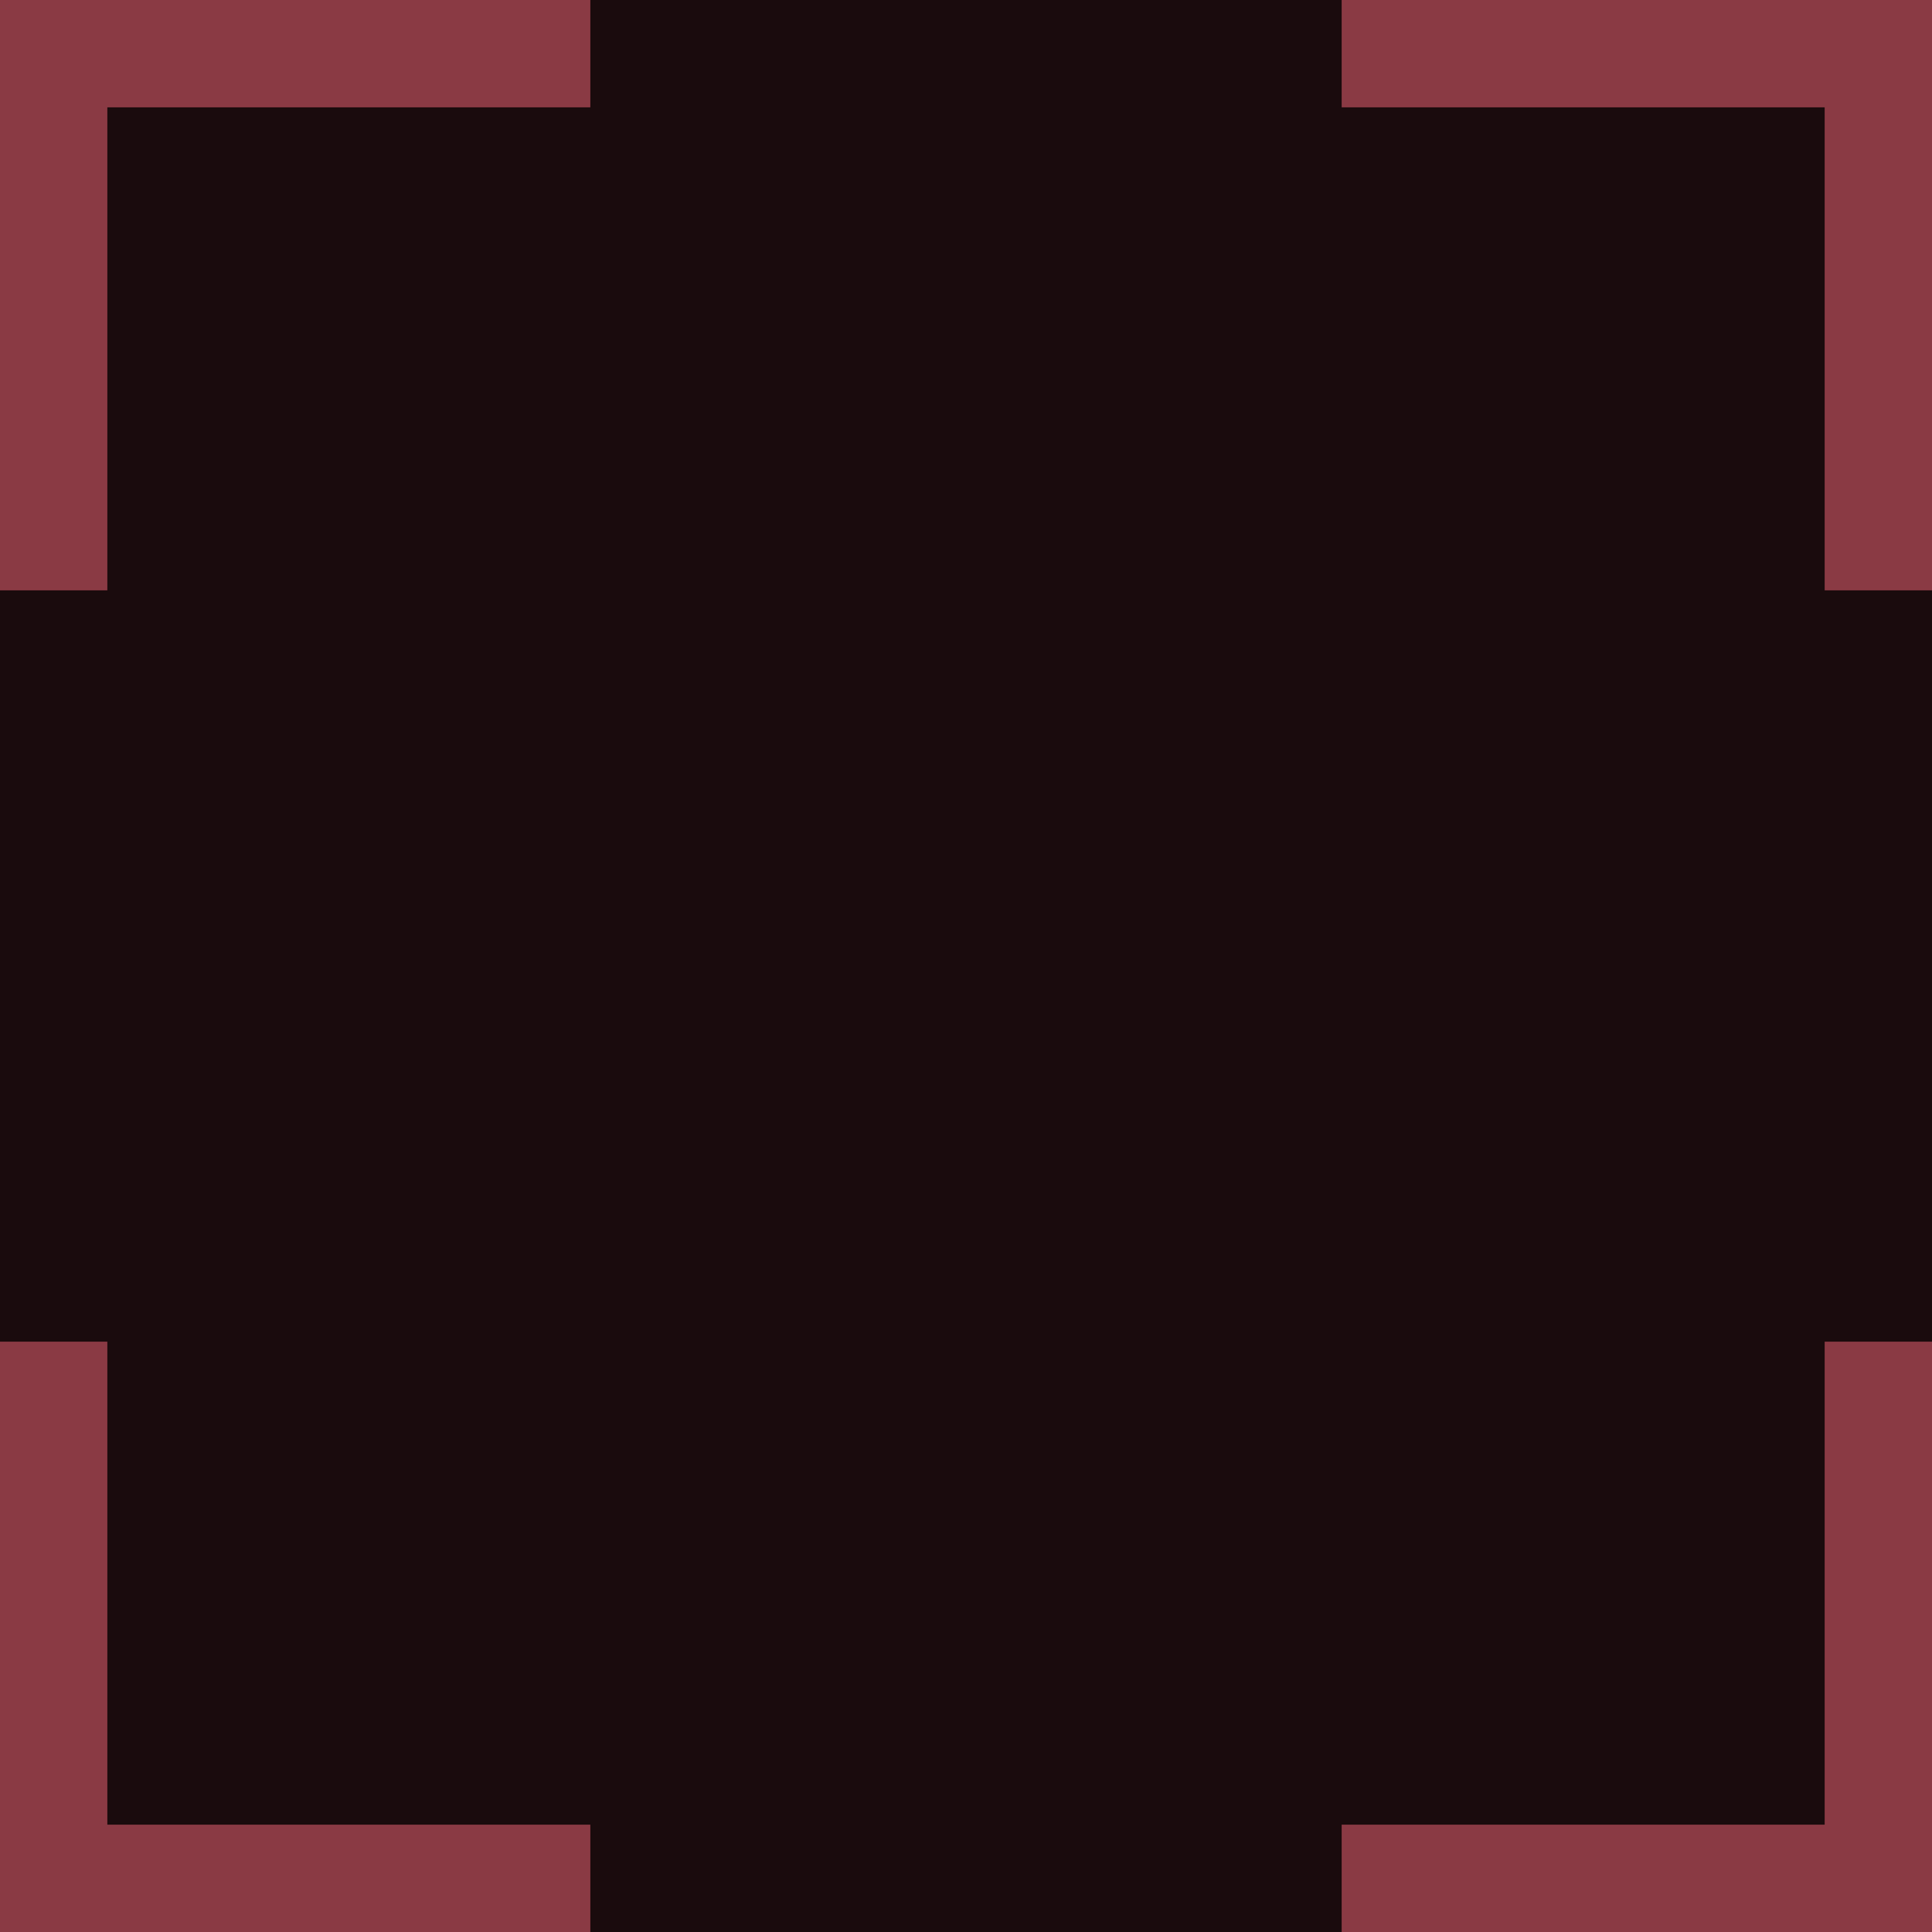
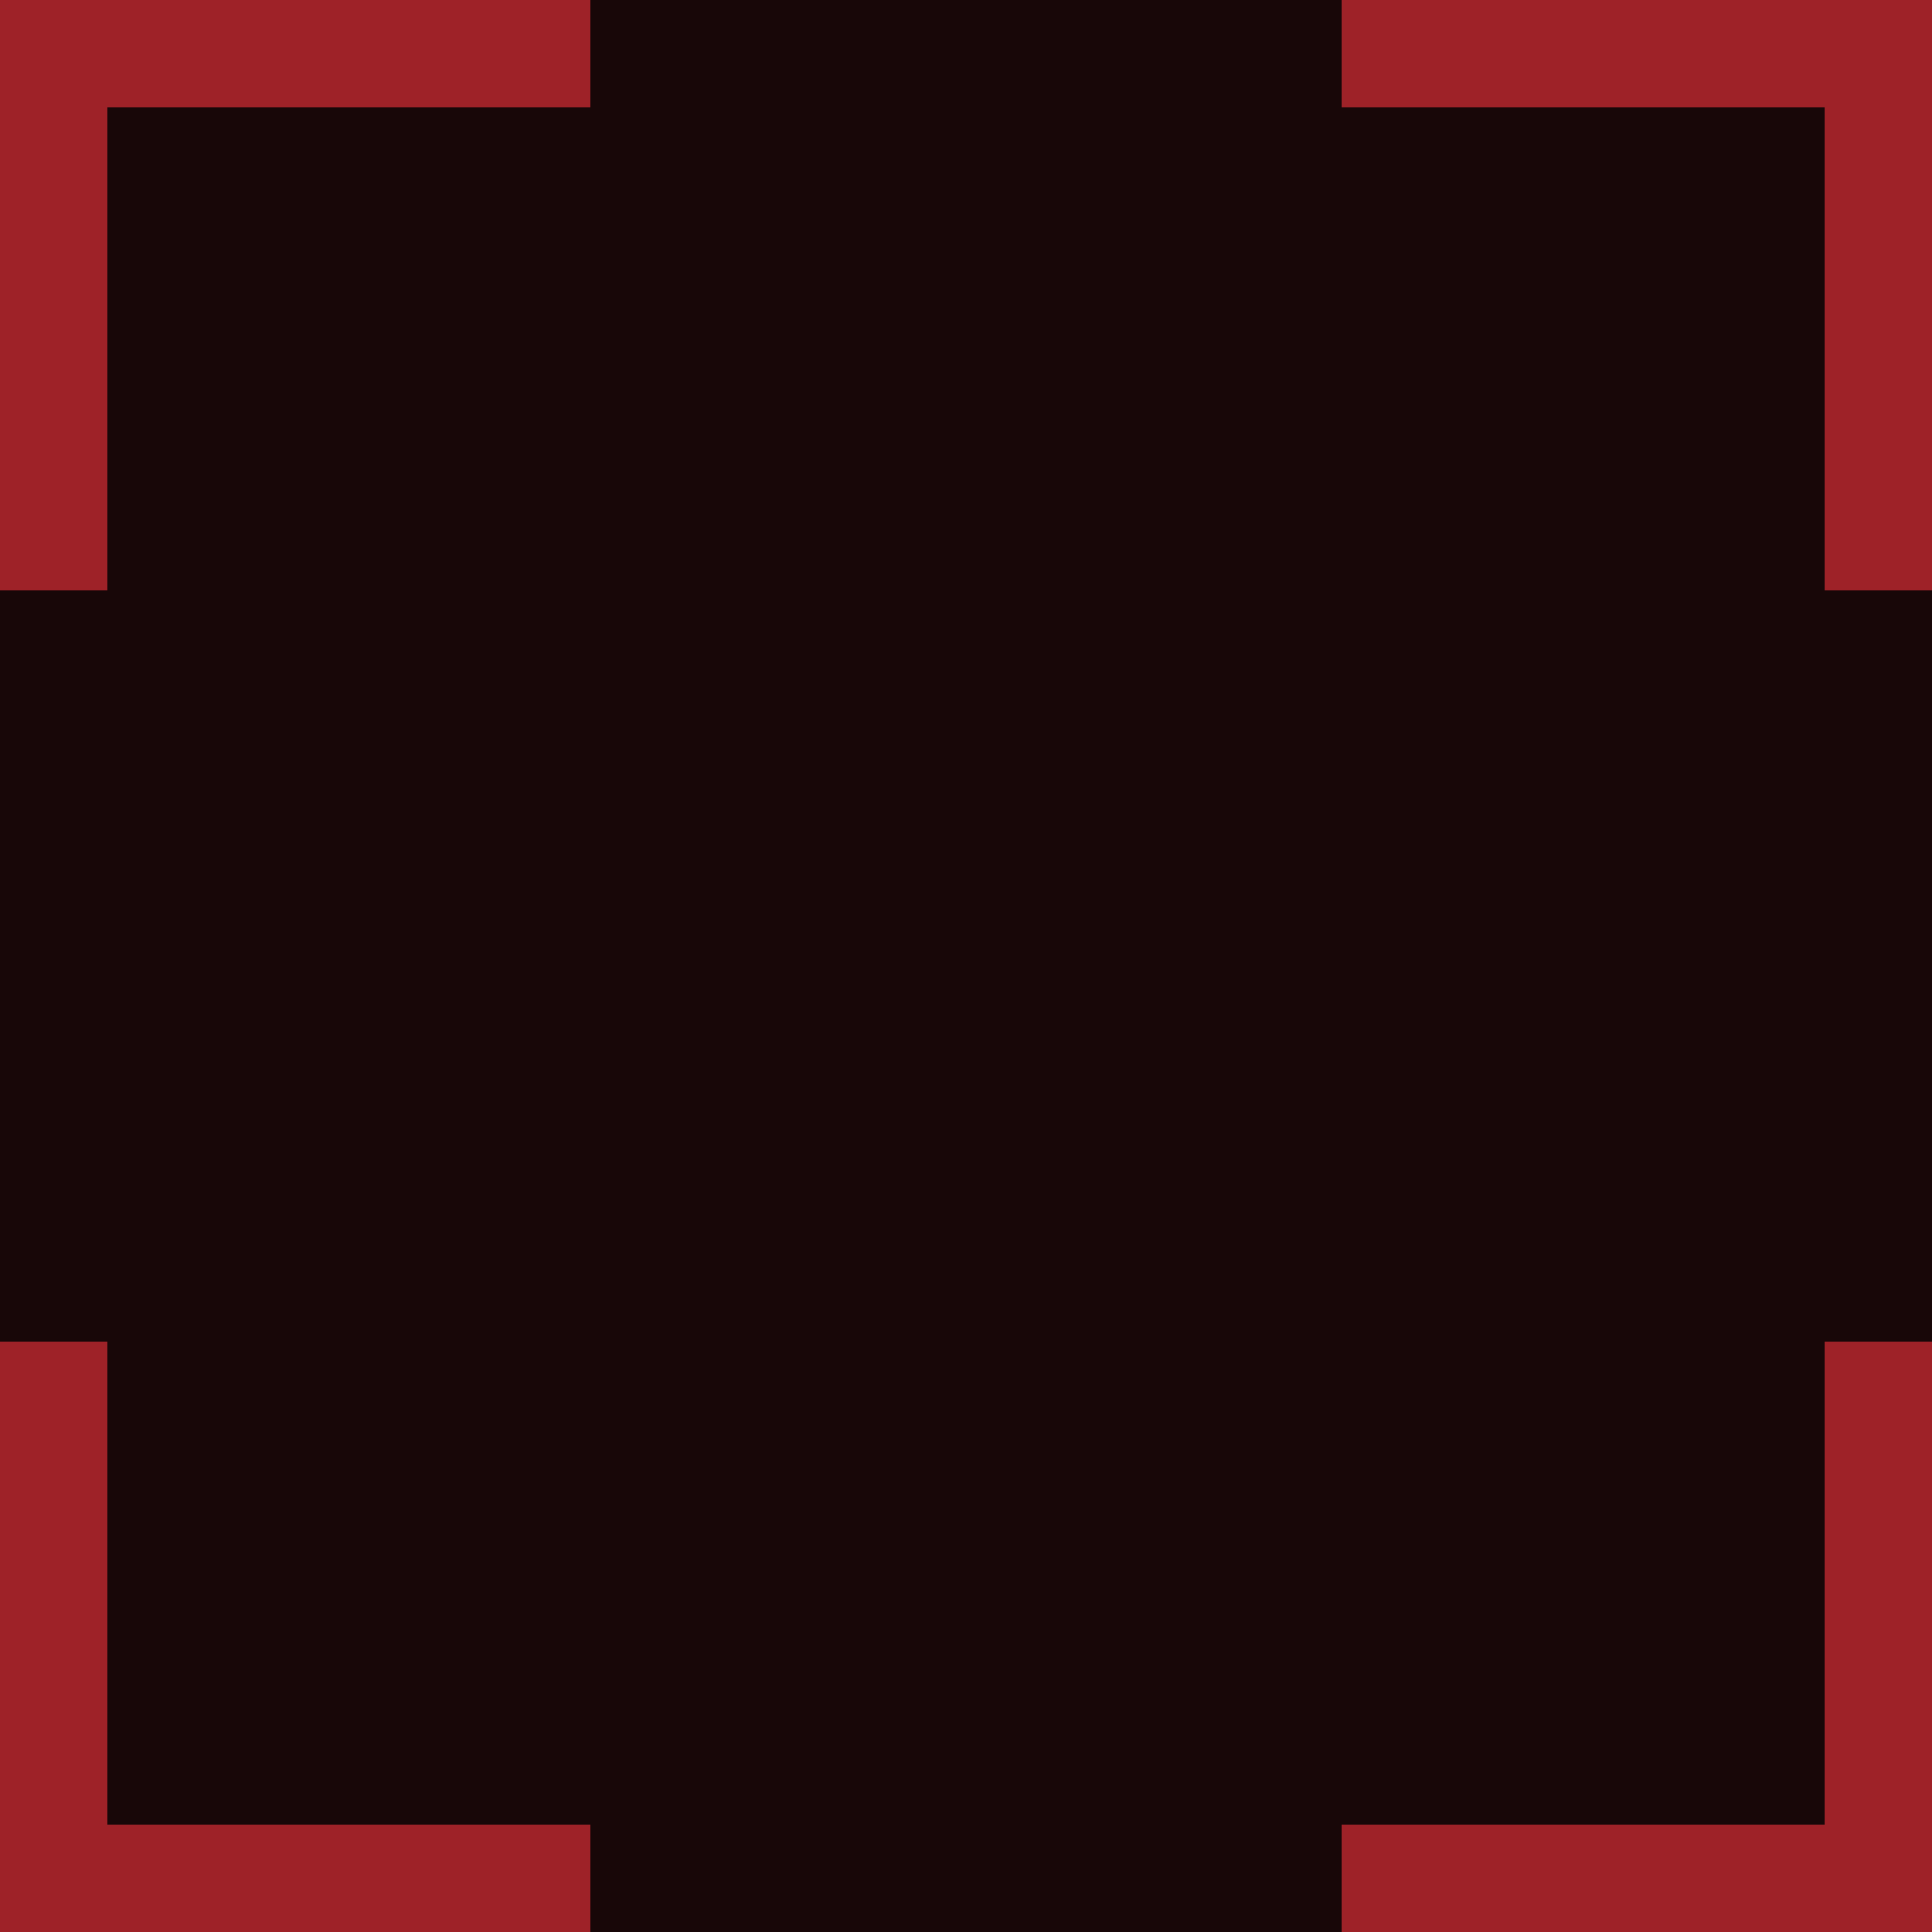
<svg xmlns="http://www.w3.org/2000/svg" width="18" height="18" viewBox="0 0 18 18">
-   <rect width="18" height="18" fill="#1a0b0d" />
-   <g fill="none" stroke="#8a3a44" stroke-width="1">
+   <rect width="18" height="18" fill="#180708" />
+   <g fill="none" stroke="#9e2228" stroke-width="1">
    <path d="M5.5 0.5H0.5V5.5" />
    <path d="M12.5 0.5H17.5V5.5" />
    <path d="M0.5 12.5V17.5H5.5" />
    <path d="M17.5 12.5V17.5H12.5" />
  </g>
</svg>
